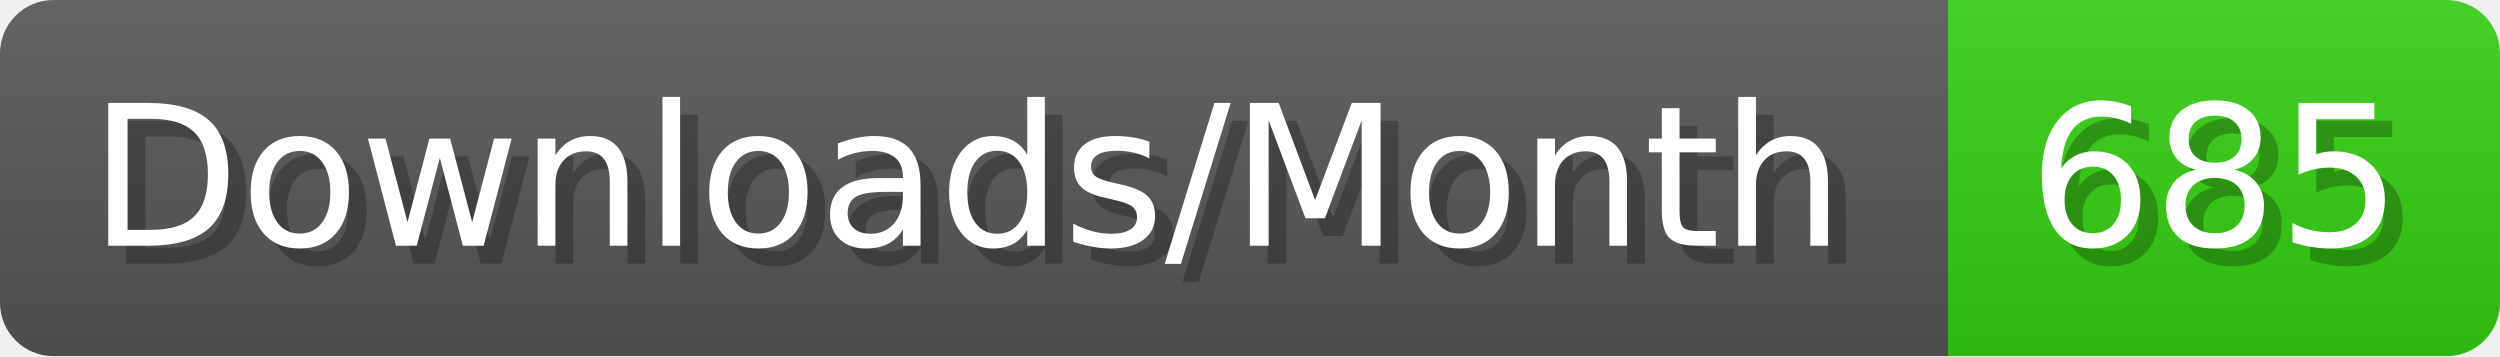
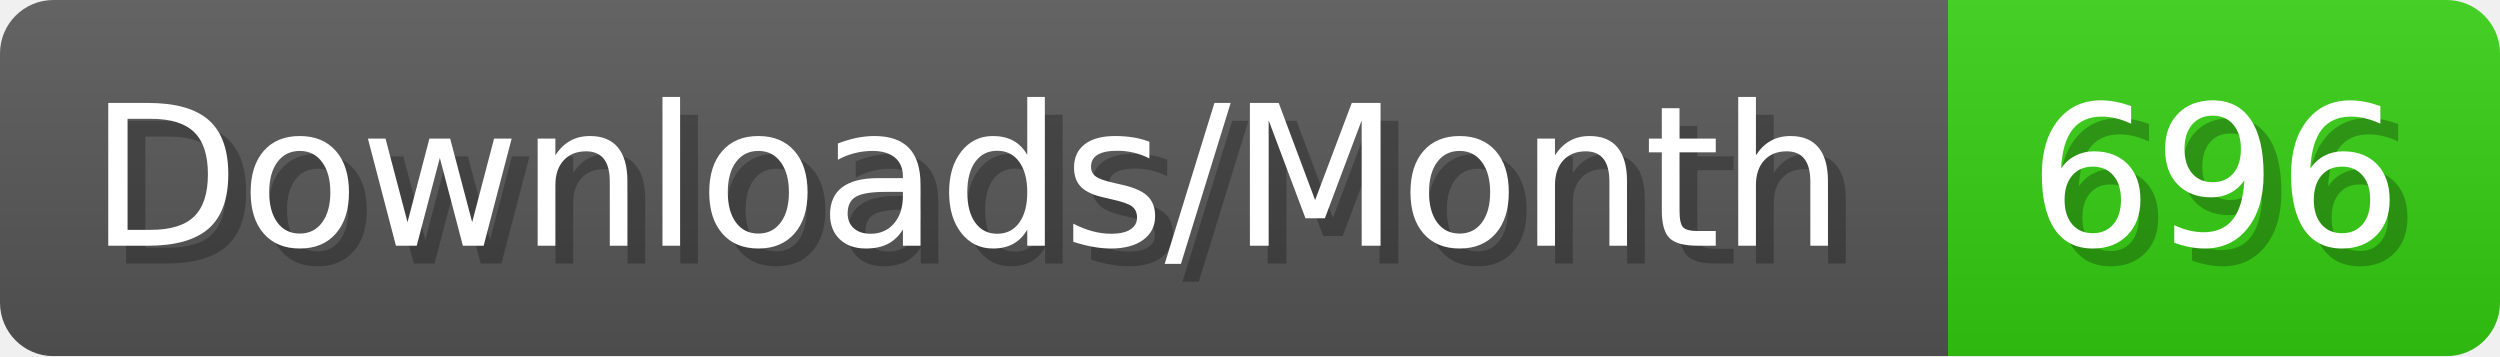
- <svg xmlns="http://www.w3.org/2000/svg" width="140.4" height="20" viewBox="0 0 1404 200" role="img" aria-label="Downloads/Month: 685">
+ <svg xmlns="http://www.w3.org/2000/svg" width="140.4" height="20" viewBox="0 0 1404 200" role="img" aria-label="Downloads/Month: 696">
  <linearGradient id="YlXUI" x2="0" y2="100%">
    <stop offset="0" stop-opacity=".1" stop-color="#EEE" />
    <stop offset="1" stop-opacity=".1" />
  </linearGradient>
  <mask id="JHhop">
    <rect width="1404" height="200" rx="30" fill="#FFF" />
  </mask>
  <g mask="url(#JHhop)">
    <rect width="1094" height="200" fill="#555" />
    <rect width="310" height="200" fill="#3C1" x="1094" />
    <rect width="1404" height="200" fill="url(#YlXUI)" />
  </g>
  <g aria-hidden="true" fill="#fff" text-anchor="start" font-family="Verdana,DejaVu Sans,sans-serif" font-size="110">
    <text x="60" y="148" textLength="994" fill="#000" opacity="0.25">Downloads/Month</text>
    <text x="50" y="138" textLength="994">Downloads/Month</text>
-     <text x="1149" y="148" textLength="210" fill="#000" opacity="0.25">685</text>
-     <text x="1139" y="138" textLength="210">685</text>
+     <text x="1149" y="148" textLength="210" fill="#000" opacity="0.25">696</text>
+     <text x="1139" y="138" textLength="210">696</text>
  </g>
</svg>
